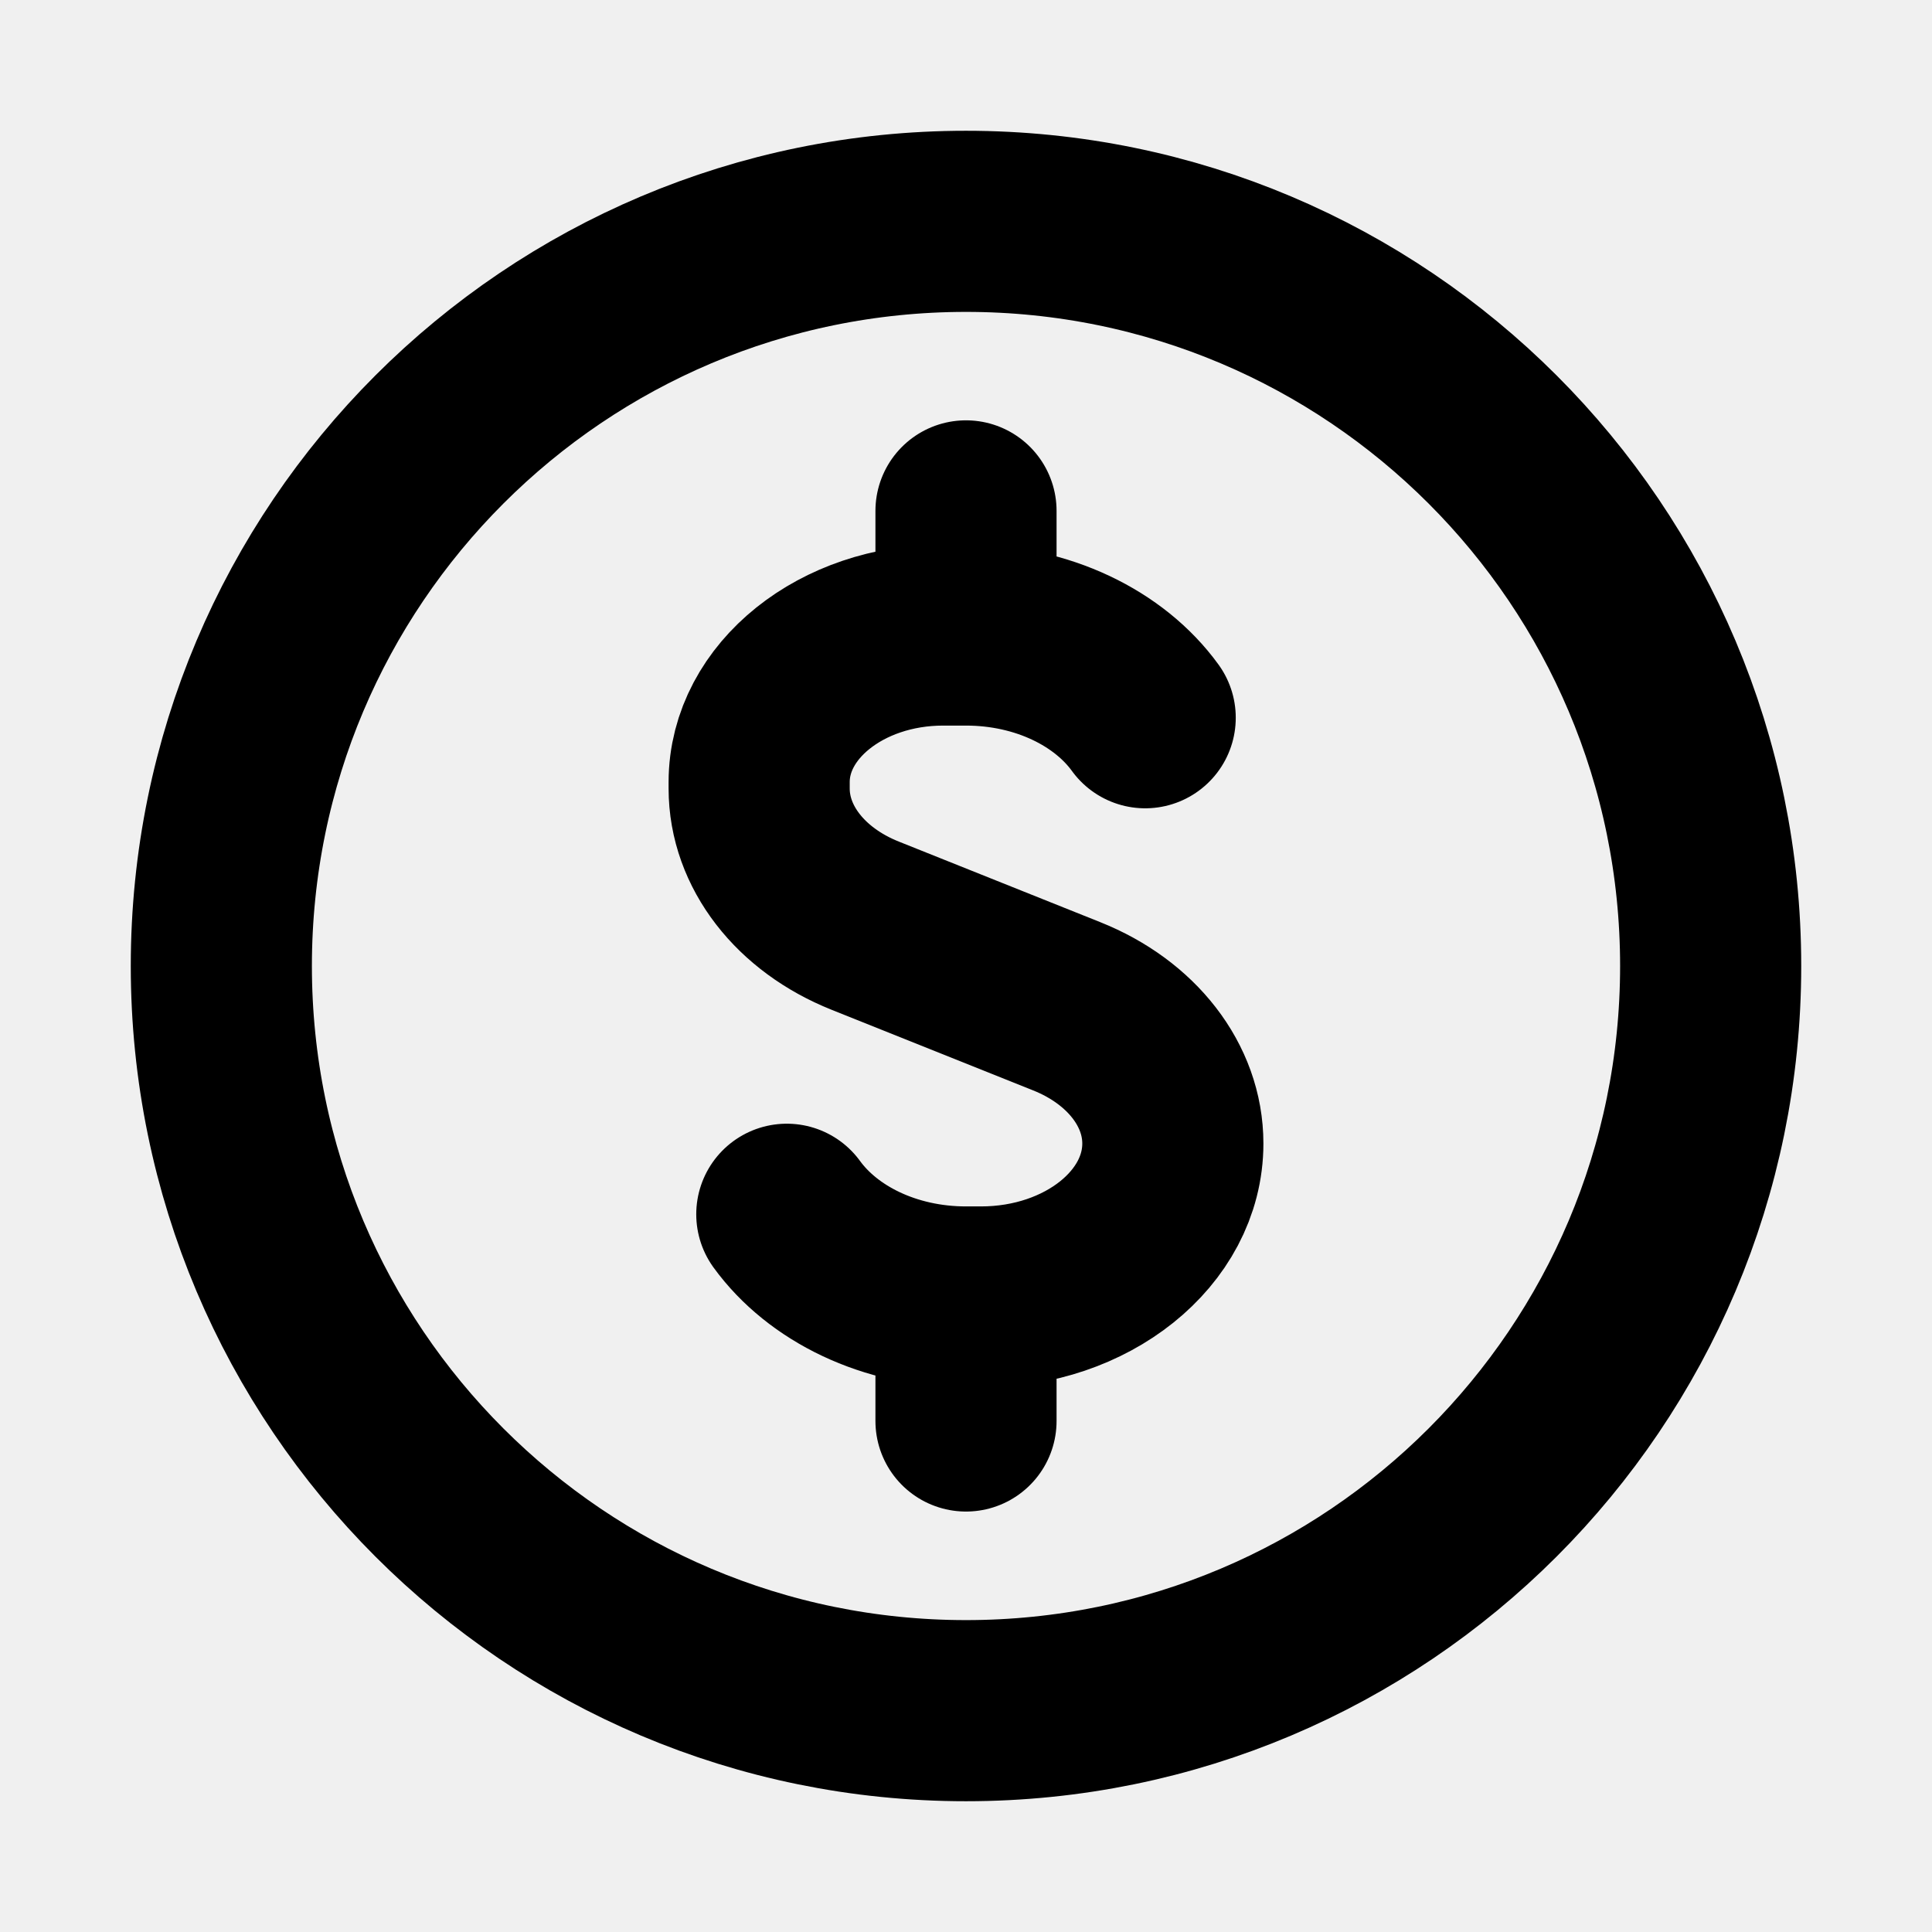
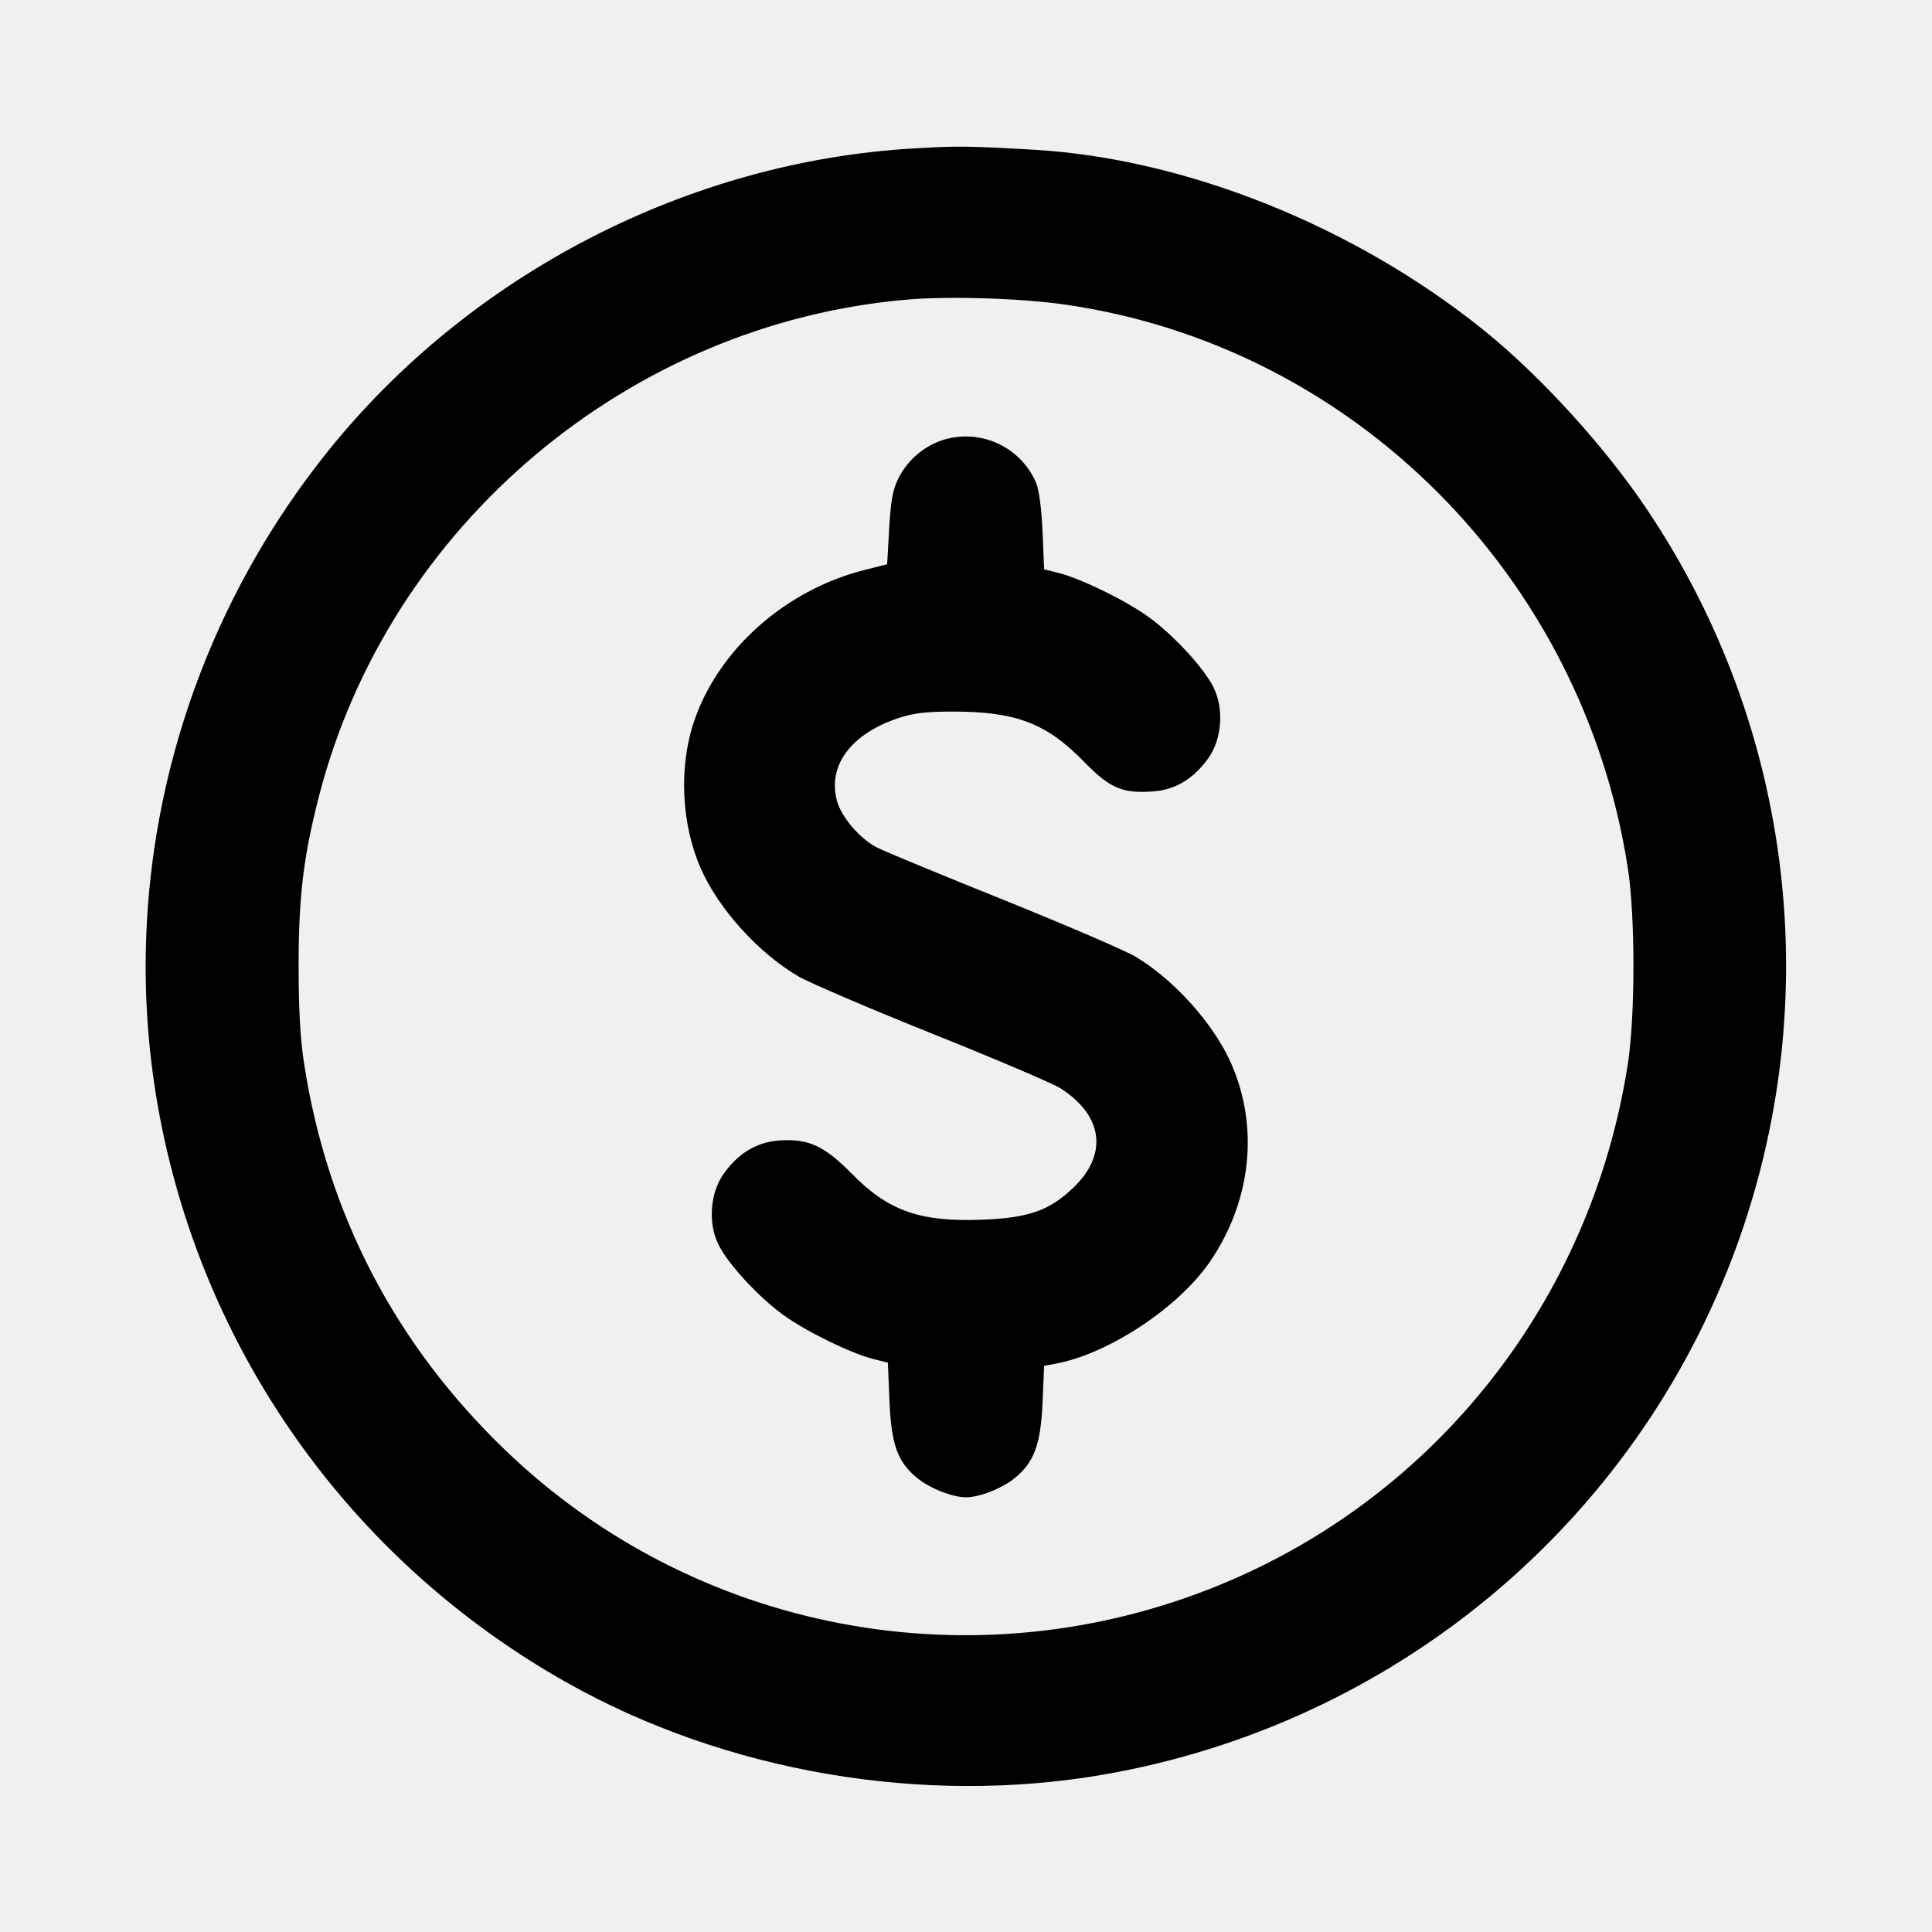
<svg xmlns="http://www.w3.org/2000/svg" width="16" height="16" viewBox="0 0 16 16" fill="none">
-   <g clip-path="url(#clip0_233_55)">
-     <path d="M8 4.917V4.231M8 11.083V11.768M9.484 5.944C9.188 5.535 8.634 5.259 8 5.259H7.81C6.969 5.259 6.287 5.805 6.287 6.477V6.53C6.287 7.011 6.627 7.451 7.165 7.666L8.835 8.334C9.373 8.549 9.713 8.989 9.713 9.47C9.713 10.172 9.002 10.741 8.125 10.741H8C7.366 10.741 6.813 10.465 6.516 10.056M14.167 8C14.167 11.406 11.406 14.167 8 14.167C4.594 14.167 1.833 11.406 1.833 8C1.833 4.594 4.594 1.833 8 1.833C11.406 1.833 14.167 4.594 14.167 8Z" stroke="black" stroke-width="1.5" stroke-linecap="round" stroke-linejoin="round" />
-   </g>
-   <defs>
-     <clipPath id="clip0_233_55">
-       <rect width="16" height="16" fill="white" />
-     </clipPath>
-   </defs>
+   <path d="M7.569 1.229 C 5.699 1.337,3.892 2.271,2.715 3.738 C 1.488 5.267,0.973 7.242,1.305 9.147 C 1.658 11.170,2.895 12.919,4.688 13.931 C 6.008 14.676,7.646 14.957,9.147 14.695 C 11.546 14.276,13.536 12.620,14.373 10.345 C 15.124 8.305,14.854 6.032,13.645 4.227 C 13.295 3.703,12.759 3.114,12.287 2.734 C 11.220 1.874,9.818 1.312,8.560 1.240 C 8.025 1.209,7.923 1.208,7.569 1.229 M8.826 2.523 C 11.211 2.870,13.106 4.769,13.481 7.188 C 13.543 7.587,13.543 8.413,13.481 8.812 C 13.179 10.761,11.898 12.393,10.091 13.130 C 8.067 13.956,5.758 13.519,4.189 12.014 C 3.275 11.137,2.711 10.056,2.519 8.812 C 2.487 8.612,2.473 8.357,2.473 8.000 C 2.473 7.422,2.513 7.094,2.642 6.592 C 3.220 4.351,5.214 2.672,7.526 2.480 C 7.874 2.451,8.466 2.471,8.826 2.523 M7.832 3.637 C 7.668 3.682,7.523 3.800,7.444 3.954 C 7.394 4.051,7.378 4.136,7.364 4.374 L 7.347 4.673 7.157 4.721 C 6.503 4.887,5.949 5.379,5.748 5.974 C 5.620 6.351,5.642 6.828,5.805 7.195 C 5.953 7.530,6.282 7.893,6.612 8.086 C 6.706 8.140,7.205 8.354,7.722 8.561 C 8.239 8.768,8.715 8.971,8.781 9.012 C 9.133 9.236,9.178 9.555,8.895 9.830 C 8.695 10.024,8.523 10.086,8.135 10.101 C 7.617 10.121,7.357 10.029,7.053 9.719 C 6.827 9.489,6.694 9.428,6.454 9.445 C 6.265 9.459,6.114 9.550,5.991 9.724 C 5.882 9.879,5.863 10.123,5.946 10.299 C 6.022 10.461,6.282 10.743,6.494 10.895 C 6.685 11.031,7.048 11.208,7.230 11.254 L 7.353 11.285 7.366 11.599 C 7.381 11.961,7.432 12.106,7.594 12.239 C 7.698 12.325,7.887 12.400,8.000 12.400 C 8.113 12.400,8.302 12.325,8.406 12.239 C 8.565 12.108,8.619 11.961,8.634 11.613 L 8.647 11.311 8.744 11.293 C 9.181 11.212,9.760 10.829,10.020 10.449 C 10.363 9.949,10.429 9.333,10.195 8.805 C 10.050 8.477,9.722 8.112,9.401 7.921 C 9.316 7.871,8.825 7.660,8.310 7.452 C 7.795 7.245,7.324 7.050,7.263 7.019 C 7.121 6.946,6.967 6.766,6.931 6.631 C 6.853 6.341,7.046 6.080,7.434 5.949 C 7.561 5.906,7.665 5.893,7.891 5.893 C 8.415 5.893,8.665 5.989,8.977 6.308 C 9.192 6.529,9.296 6.573,9.553 6.554 C 9.735 6.541,9.888 6.447,10.009 6.276 C 10.118 6.121,10.137 5.877,10.054 5.701 C 9.978 5.539,9.718 5.257,9.506 5.105 C 9.315 4.969,8.952 4.792,8.770 4.746 L 8.647 4.715 8.634 4.404 C 8.626 4.218,8.605 4.056,8.581 4.000 C 8.458 3.709,8.137 3.554,7.832 3.637 " stroke="none" fill-rule="evenodd" fill="black" />
</svg>
